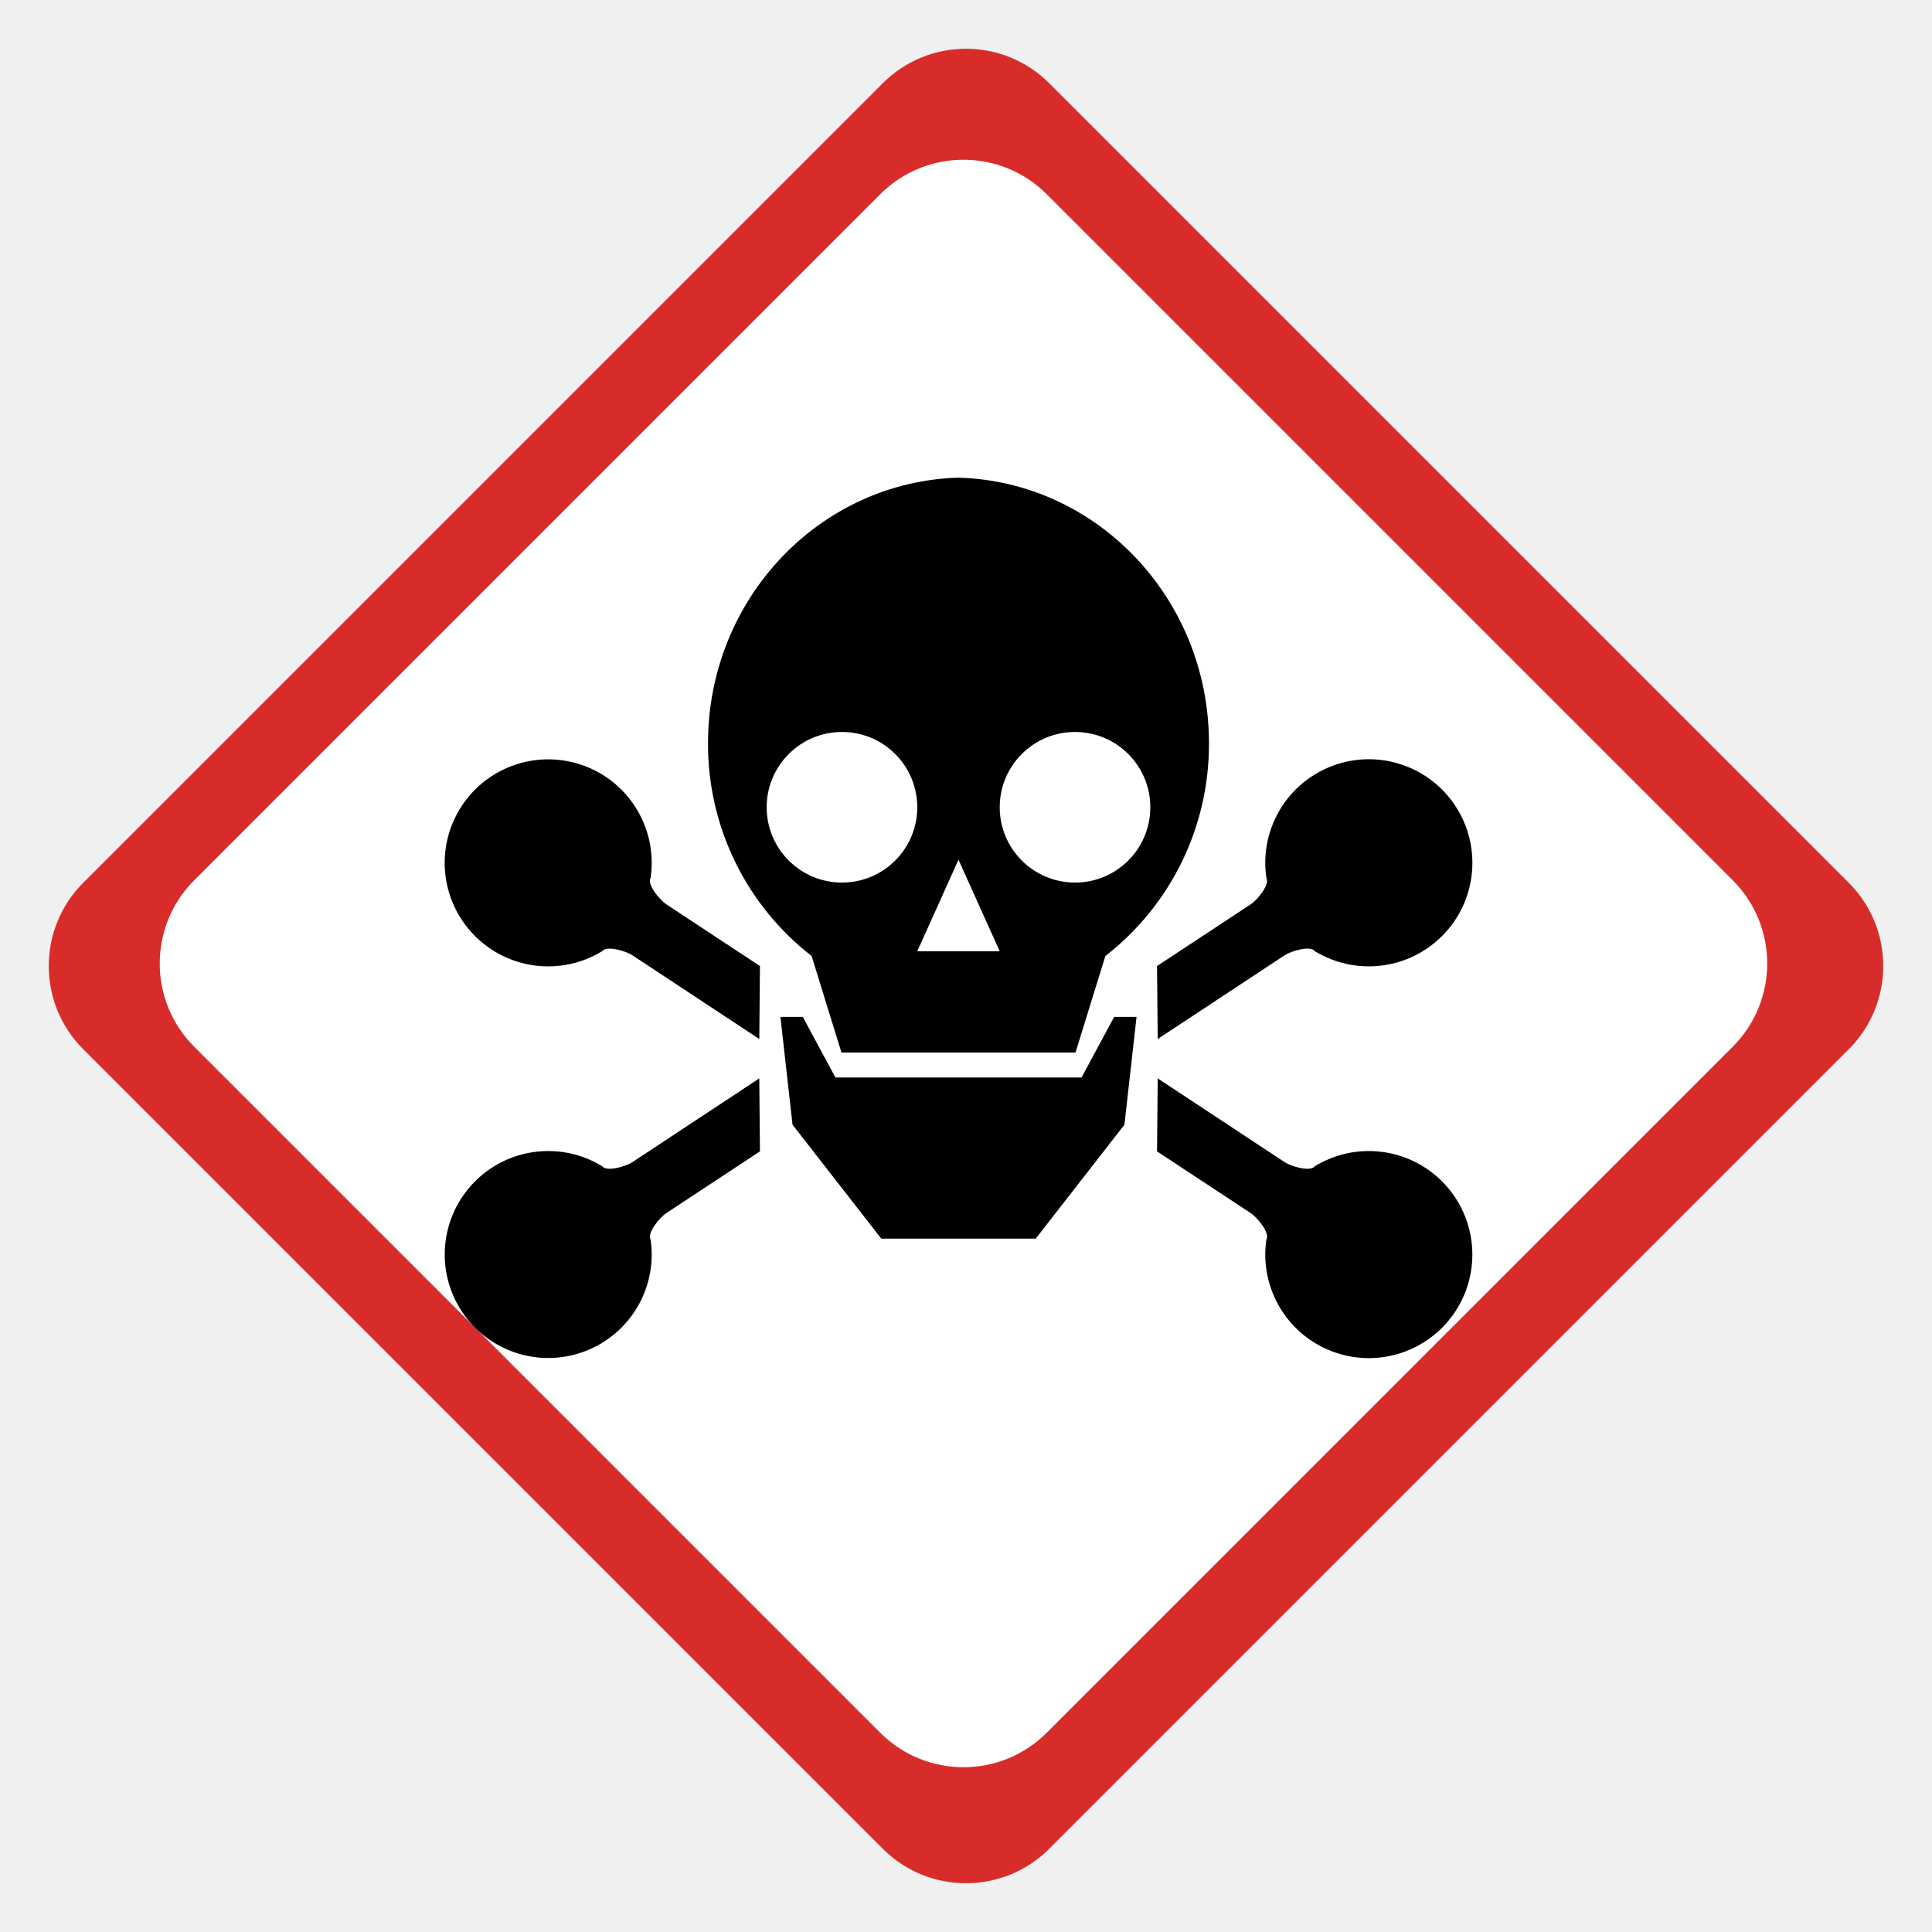
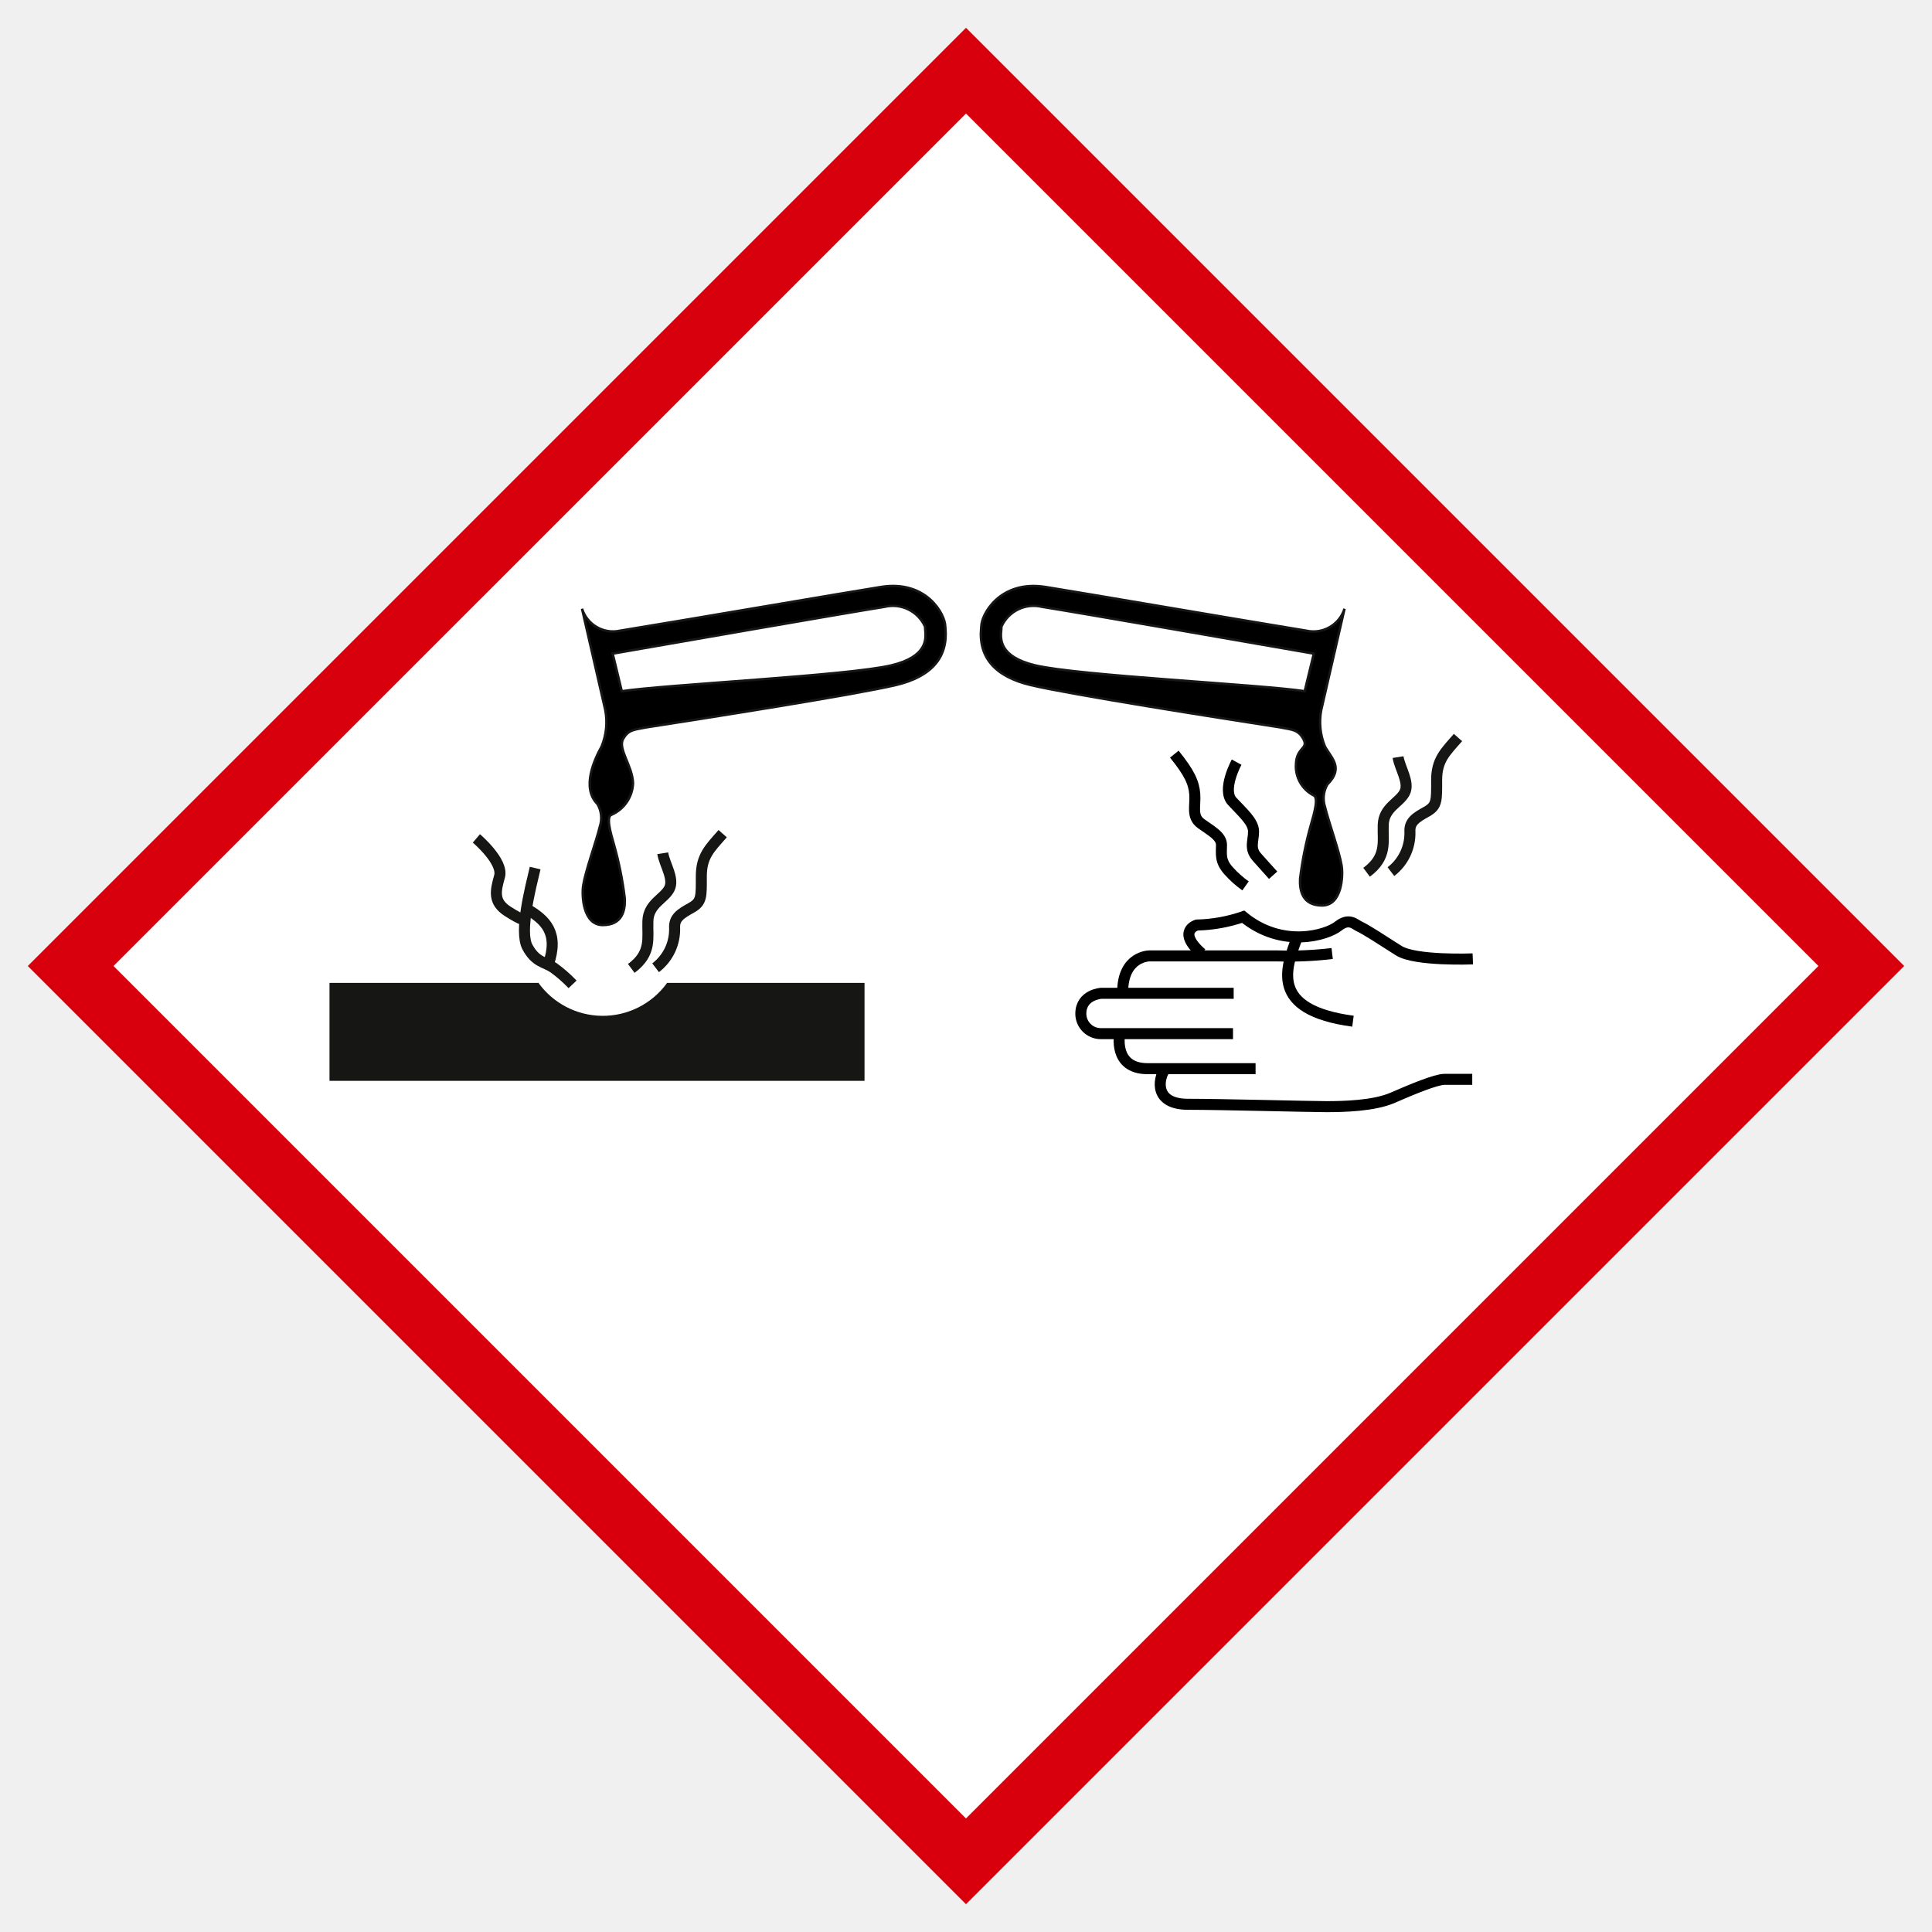
- <svg xmlns="http://www.w3.org/2000/svg" width="209.668" height="209.669" viewBox="0 0 209.668 209.669">
-   <g id="Grupo_16605" data-name="Grupo 16605" transform="translate(-7019.488 -3073.797)">
-     <rect id="Rectángulo_4650" data-name="Rectángulo 4650" width="148.258" height="148.258" rx="12.774" transform="translate(7124.322 3073.797) rotate(45)" fill="#d82c2a" />
-     <rect id="Rectángulo_4651" data-name="Rectángulo 4651" width="130.838" height="130.838" rx="12.774" transform="translate(7124.048 3085.842) rotate(45)" fill="#fff" />
-     <g id="Grupo_16604" data-name="Grupo 16604">
-       <path id="Trazado_42331" data-name="Trazado 42331" d="M7123.507,3167.095l-4.474,9.938h8.949l-4.475-9.938Zm15.94,10.452h0l-3.24,10.474h-25.4l-3.24-10.474a29.078,29.078,0,0,1-11.242-23.1c0-15.643,12.1-28.377,27.182-28.812,15.085.435,27.183,13.169,27.183,28.812a29.075,29.075,0,0,1-11.243,23.1Zm-3.294-24.313h0a8.172,8.172,0,1,1-8.171,8.172,8.169,8.169,0,0,1,8.171-8.172Zm-25.289,0h0a8.172,8.172,0,1,1-8.174,8.172A8.17,8.17,0,0,1,7110.864,3153.234Z" fill-rule="evenodd" />
-       <path id="Trazado_42332" data-name="Trazado 42332" d="M7110.15,3190.729h26.713l3.541-6.574h2.427l-1.315,11.7-9.631,12.367H7115.13l-9.634-12.367-1.313-11.7h2.427Z" fill-rule="evenodd" />
-       <g id="Grupo_16602" data-name="Grupo 16602">
-         <path id="Trazado_42333" data-name="Trazado 42333" d="M7101.889,3186.554l.071-7.917-10.195-6.723c-.678-.448-2.083-2.14-1.671-2.842a11.233,11.233,0,1,0-5.249,7.947c.483-.644,2.581-.006,3.254.438Z" fill-rule="evenodd" />
-         <path id="Trazado_42334" data-name="Trazado 42334" d="M7145.128,3186.554l-.074-7.917,10.2-6.723c.68-.448,2.085-2.14,1.668-2.842a11.238,11.238,0,1,1,5.254,7.947c-.488-.644-2.586-.006-3.256.438Z" fill-rule="evenodd" />
-       </g>
-       <g id="Grupo_16603" data-name="Grupo 16603">
-         <path id="Trazado_42335" data-name="Trazado 42335" d="M7101.889,3190.83l.071,7.919-10.195,6.723c-.678.449-2.083,2.141-1.671,2.842a11.23,11.23,0,1,1-5.249-7.95c.483.645,2.581.007,3.254-.436Z" fill-rule="evenodd" />
-         <path id="Trazado_42336" data-name="Trazado 42336" d="M7145.128,3190.83l-.074,7.919,10.2,6.723c.68.449,2.085,2.141,1.668,2.842a11.236,11.236,0,1,0,5.254-7.95c-.488.645-2.586.007-3.256-.436Z" fill-rule="evenodd" />
-       </g>
+ <svg xmlns="http://www.w3.org/2000/svg" id="Grupo_31317" data-name="Grupo 31317" width="223.633" height="223.635" viewBox="0 0 223.633 223.635">
+   <defs>
+     <clipPath id="clip-path">
+       <rect id="Rectángulo_4675" data-name="Rectángulo 4675" width="223.633" height="223.634" fill="none" />
+     </clipPath>
+   </defs>
+   <rect id="Rectángulo_4673" data-name="Rectángulo 4673" width="146.564" height="146.563" transform="translate(8.181 111.818) rotate(-45)" fill="#fff" />
+   <g id="Grupo_31316" data-name="Grupo 31316">
+     <g id="Grupo_31315" data-name="Grupo 31315" clip-path="url(#clip-path)">
+       <rect id="Rectángulo_4674" data-name="Rectángulo 4674" width="146.564" height="146.563" transform="translate(8.181 111.818) rotate(-45)" fill="none" stroke="#d9000d" stroke-width="7.018" />
+       <path id="Trazado_50795" data-name="Trazado 50795" d="M45.6,58.89c-.59,1.115,1.1,3.091,1.167,5.083a4.157,4.157,0,0,1-2.473,3.64c-.687.206-.137,2.061.275,3.5A41.115,41.115,0,0,1,45.81,77.3c.069,1.373-.275,3.091-2.542,3.091-2.318,0-2.452-3.449-2.267-4.6.275-1.718,1.512-5.085,1.924-6.8a3.187,3.187,0,0,0-.275-2.612c-1.924-1.924-.274-5.289.481-6.662a7.406,7.406,0,0,0,.427-4.2L40.864,43.776a3.761,3.761,0,0,0,4.4,2.542c7.213-1.169,26.651-4.508,30.252-5.071,5.213-.806,7.393,3.174,7.393,4.59l.015.16c.325,3.4-1.6,5.629-5.721,6.61-4.628,1.1-21.827,3.808-28.916,4.906-1.3.274-2.061.208-2.679,1.377m-1.19-9.917,1.054,4.353c4.961-.765,26.194-1.8,31.192-2.992,4.232-1.007,4.031-3.106,3.935-4.113-.015-.162-.025-.29-.025-.382a4.082,4.082,0,0,0-4.7-2.28c-3.815.6-25.988,4.461-31.46,5.416" transform="translate(26.508 26.687)" fill="#010000" />
+       <path id="Trazado_50796" data-name="Trazado 50796" d="M45.6,58.89c-.59,1.115,1.1,3.091,1.167,5.083a4.157,4.157,0,0,1-2.473,3.64c-.687.206-.137,2.061.275,3.5A41.115,41.115,0,0,1,45.81,77.3c.069,1.373-.275,3.091-2.542,3.091-2.318,0-2.452-3.449-2.267-4.6.275-1.718,1.512-5.085,1.924-6.8a3.187,3.187,0,0,0-.275-2.612c-1.924-1.924-.274-5.289.481-6.662a7.406,7.406,0,0,0,.427-4.2L40.864,43.776a3.761,3.761,0,0,0,4.4,2.542c7.213-1.169,26.651-4.508,30.252-5.071,5.213-.806,7.393,3.174,7.393,4.59l.015.16c.325,3.4-1.6,5.629-5.721,6.61-4.628,1.1-21.827,3.808-28.916,4.906C46.979,57.787,46.222,57.721,45.6,58.89Zm-1.19-9.917,1.054,4.353c4.961-.765,26.194-1.8,31.192-2.992,4.232-1.007,4.031-3.106,3.935-4.113-.015-.162-.025-.29-.025-.382a4.082,4.082,0,0,0-4.7-2.28C72.059,44.152,49.886,48.018,44.414,48.973Z" transform="translate(26.508 26.687)" fill="none" stroke="#161615" stroke-width="0.283" />
+       <path id="Trazado_50797" data-name="Trazado 50797" d="M103.54,57.513c-7.091-1.1-24.289-3.8-28.918-4.906C70.5,51.625,68.576,49.4,68.9,46l.015-.16c0-1.416,2.178-5.4,7.393-4.59,3.6.564,23.039,3.9,30.252,5.071a3.763,3.763,0,0,0,4.4-2.542l-2.7,11.734a7.4,7.4,0,0,0,.429,4.2c.753,1.373,2.213,2.471.287,4.4a3.187,3.187,0,0,0-.275,2.612c.412,1.716,1.649,5.083,1.924,6.8.185,1.152.051,4.6-2.267,4.6-2.267,0-2.612-1.718-2.542-3.091a41.115,41.115,0,0,1,1.237-6.183c.412-1.443.964-3.3.275-3.5a3.777,3.777,0,0,1-1.99-3.571c.066-1.993,1.469-1.771.879-2.885-.618-1.169-1.377-1.1-2.679-1.377m3.868-8.54c-5.47-.955-27.647-4.821-31.459-5.416a4.084,4.084,0,0,0-4.7,2.28c0,.092-.01.221-.023.382-.1,1.007-.3,3.106,3.932,4.113,5,1.19,26.232,2.227,31.193,2.992Z" transform="translate(44.673 26.687)" fill="#010000" />
+       <path id="Trazado_50798" data-name="Trazado 50798" d="M103.54,57.513c-7.091-1.1-24.289-3.8-28.918-4.906C70.5,51.625,68.576,49.4,68.9,46l.015-.16c0-1.416,2.178-5.4,7.393-4.59,3.6.564,23.039,3.9,30.252,5.071a3.763,3.763,0,0,0,4.4-2.542l-2.7,11.734a7.4,7.4,0,0,0,.429,4.2c.753,1.373,2.213,2.471.287,4.4a3.187,3.187,0,0,0-.275,2.612c.412,1.716,1.649,5.083,1.924,6.8.185,1.152.051,4.6-2.267,4.6-2.267,0-2.612-1.718-2.542-3.091a41.115,41.115,0,0,1,1.237-6.183c.412-1.443.964-3.3.275-3.5a3.777,3.777,0,0,1-1.99-3.571c.066-1.993,1.469-1.771.879-2.885C105.6,57.721,104.842,57.787,103.54,57.513Zm3.868-8.54c-5.47-.955-27.647-4.821-31.459-5.416a4.084,4.084,0,0,0-4.7,2.28c0,.092-.01.221-.023.382-.1,1.007-.3,3.106,3.932,4.113,5,1.19,26.232,2.227,31.193,2.992Z" transform="translate(44.673 26.687)" fill="none" stroke="#161615" stroke-width="0.283" />
+       <path id="Trazado_50799" data-name="Trazado 50799" d="M62.168,69.091a9.174,9.174,0,0,1-14.883-.114l0,.054H23.134V80.366h61.93V69.031h-22.9Z" transform="translate(15.007 44.744)" fill="#161615" />
+       <path id="Trazado_50800" data-name="Trazado 50800" d="M33.447,58.864s3.161,2.679,2.679,4.4-.755,2.953.961,4.052,1.924.961,1.924.961" transform="translate(21.697 38.184)" fill="none" stroke="#161615" stroke-width="1.276" />
+       <path id="Trazado_50801" data-name="Trazado 50801" d="M38.059,60.947c-.549,2.336-1.855,7.351-.894,9.137s1.973,1.7,3.024,2.4a15.9,15.9,0,0,1,2.2,1.924" transform="translate(23.886 39.535)" fill="none" stroke="#161615" stroke-width="1.276" />
+       <path id="Trazado_50802" data-name="Trazado 50802" d="M36.989,63.822c2.13,1.237,3.779,2.748,2.473,6.458" transform="translate(23.994 41.4)" fill="none" stroke="#161615" stroke-width="1.276" />
+       <path id="Trazado_50803" data-name="Trazado 50803" d="M47.962,59.906c.206,1.306,1.373,2.954.755,4.122s-2.4,1.718-2.473,3.71.481,3.71-1.922,5.5" transform="translate(28.751 38.86)" fill="none" stroke="#161615" stroke-miterlimit="3" stroke-width="1.276" />
+       <path id="Trazado_50804" data-name="Trazado 50804" d="M53.793,58.531c-1.512,1.718-2.473,2.61-2.473,4.946s.069,2.954-1.167,3.64-1.993,1.169-1.924,2.336a5.587,5.587,0,0,1-2.2,4.6" transform="translate(29.86 37.968)" fill="none" stroke="#161615" stroke-miterlimit="3" stroke-width="1.276" />
+       <path id="Trazado_50805" data-name="Trazado 50805" d="M99.589,53.156c.206,1.306,1.375,2.954.757,4.122S97.94,59,97.873,60.987s.478,3.71-1.926,5.5" transform="translate(62.24 34.482)" fill="none" stroke="#161615" stroke-miterlimit="3" stroke-width="1.276" />
+       <path id="Trazado_50806" data-name="Trazado 50806" d="M105.42,51.781c-1.515,1.718-2.473,2.61-2.473,4.946s.066,2.954-1.171,3.64-1.993,1.169-1.921,2.336a5.592,5.592,0,0,1-2.2,4.6" transform="translate(63.348 33.59)" fill="none" stroke="#161615" stroke-miterlimit="3" stroke-width="1.276" />
+       <path id="Trazado_50807" data-name="Trazado 50807" d="M116.335,69.241s-6.661.275-8.586-.961-3.845-2.473-4.463-2.748-1.237-1.1-2.544-.069-6.458,2.612-10.992-1.1a17.663,17.663,0,0,1-5.358.961s-2.4.688.552,3.3" transform="translate(54.147 41.752)" fill="none" stroke="#010000" stroke-width="1.276" />
+       <path id="Trazado_50808" data-name="Trazado 50808" d="M91.506,65.822c-1.306,3.5-3.294,8.38,6.46,9.686" transform="translate(58.644 42.698)" fill="none" stroke="#010000" stroke-width="1.276" />
+       <path id="Trazado_50809" data-name="Trazado 50809" d="M103.071,66.947a42.752,42.752,0,0,1-6.319.275H81.913s-3.091,0-3.091,4.189" transform="translate(51.131 43.428)" fill="none" stroke="#010000" stroke-width="1.276" />
+       <path id="Trazado_50810" data-name="Trazado 50810" d="M93.576,69.739H78.253s-2.369.137-2.369,2.369a2.312,2.312,0,0,0,2.3,2.3H93.5" transform="translate(49.225 45.239)" fill="none" stroke="#010000" stroke-width="1.276" />
+       <path id="Trazado_50811" data-name="Trazado 50811" d="M78.642,72.572s-.824,4.054,3.225,4.054h12.5" transform="translate(50.97 47.076)" fill="none" stroke="#010000" stroke-width="1.276" />
+       <path id="Trazado_50812" data-name="Trazado 50812" d="M81.989,75.072c-.824,1.237-1.169,4.054,2.679,4.054s14.086.274,16.009.274,5.492-.069,7.691-1.03,5.014-2.128,5.977-2.128h3.231" transform="translate(52.841 48.698)" fill="none" stroke="#010000" stroke-width="1.276" />
+       <path id="Trazado_50813" data-name="Trazado 50813" d="M82.447,52.947c1.751,2.163,2.267,3.3,2.369,4.638s-.412,2.575.722,3.4,2.371,1.443,2.371,2.473-.206,1.855.824,2.989A11.831,11.831,0,0,0,90.69,68.2" transform="translate(53.483 34.346)" fill="none" stroke="#010000" stroke-width="1.276" />
+       <path id="Trazado_50814" data-name="Trazado 50814" d="M87.2,53.51s-1.751,3.194-.514,4.534,2.471,2.369,2.471,3.5-.514,1.957.412,2.987L91.424,66.6" transform="translate(55.944 34.711)" fill="none" stroke="#010000" stroke-width="1.276" />
    </g>
  </g>
</svg>
